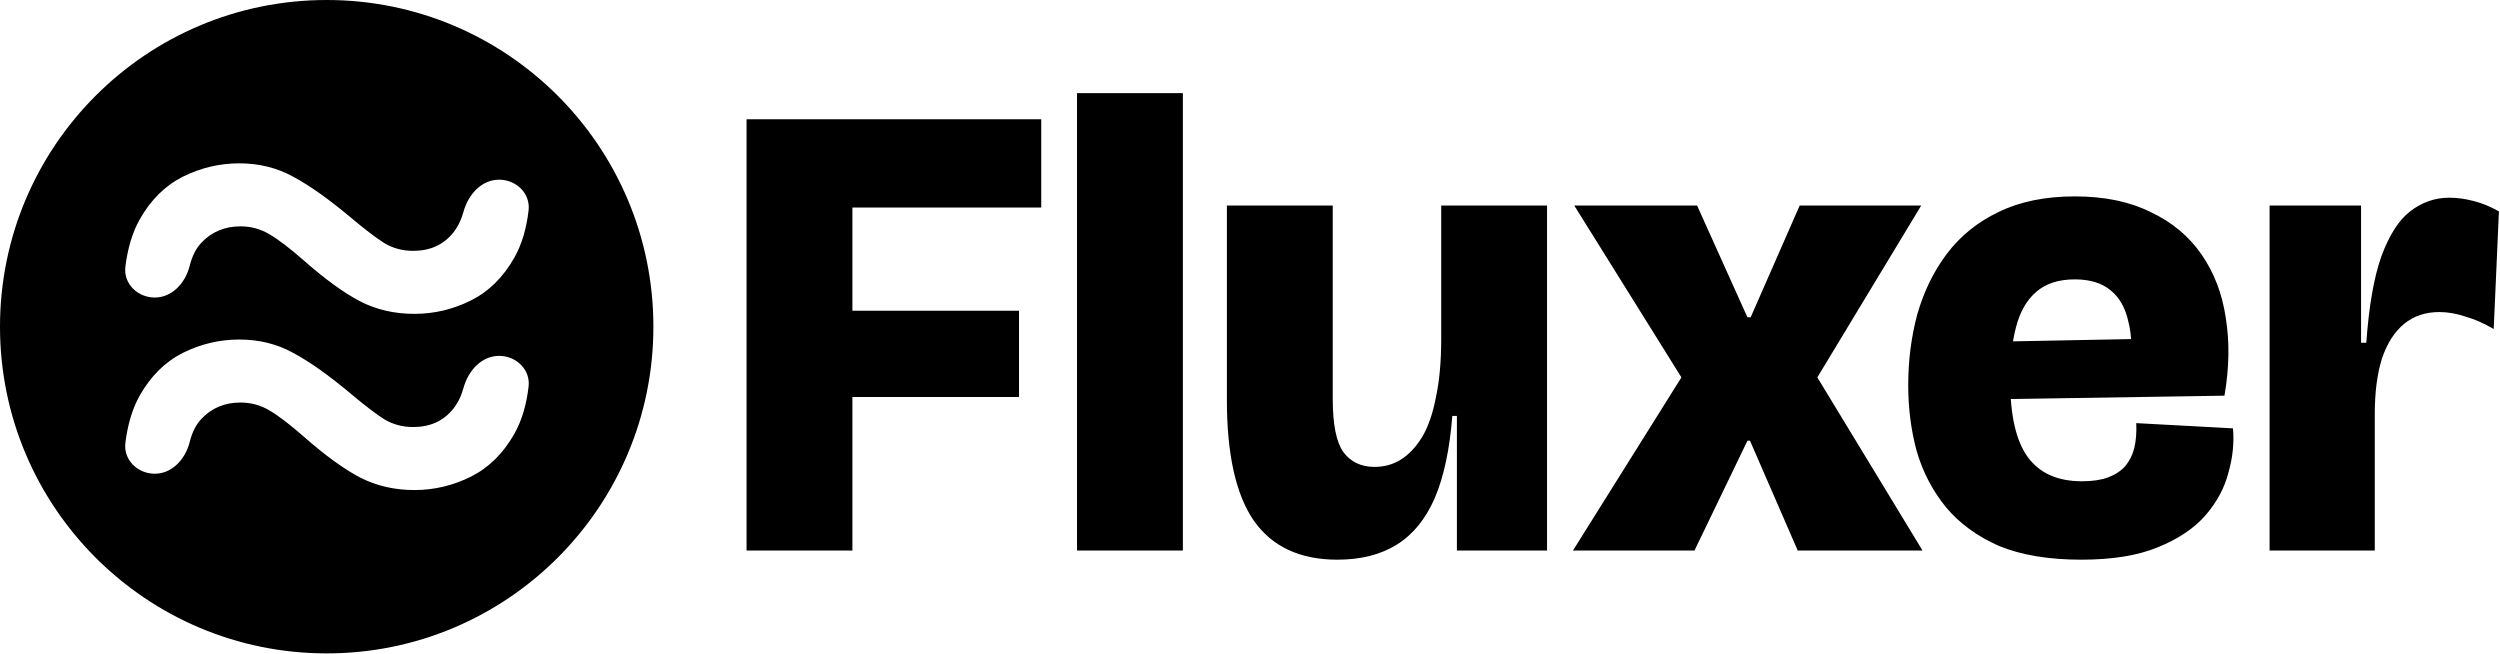
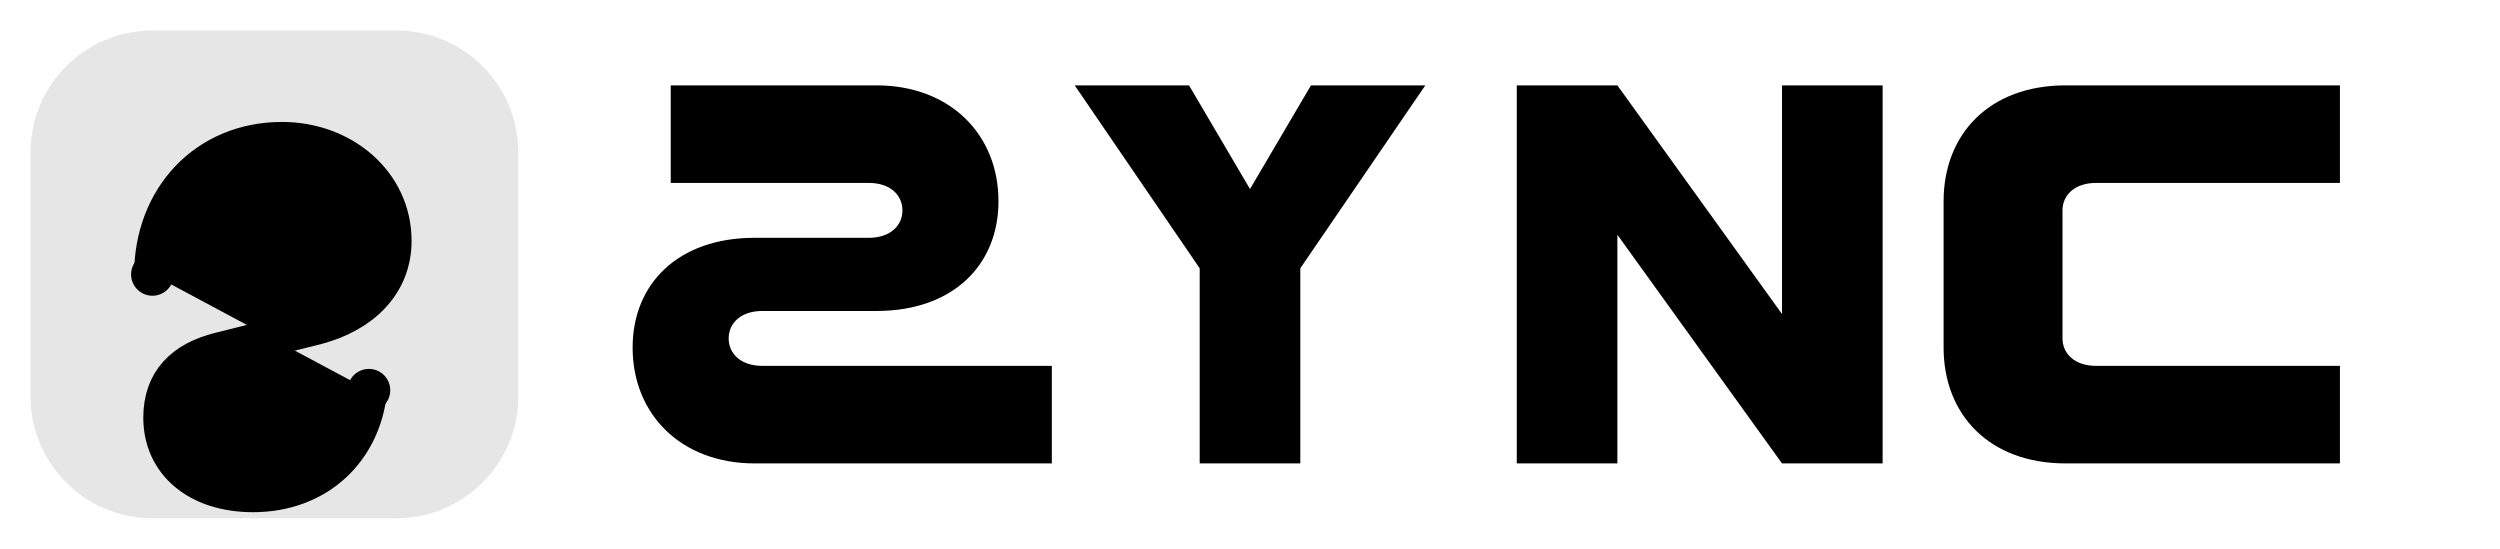
- <svg xmlns="http://www.w3.org/2000/svg" fill="none" viewBox="0 0 1959 512">
-   <path fill="currentColor" d="M585 431.4V93.48h82.944V431.4H585Zm41.472-120.32v-67.584h172.032v67.584H626.472Zm0-148.48V93.48h189.44v69.12h-189.44ZM843.951 431.4V73h82.944v358.4h-82.944ZM1047.92 438.568c-29.35 0-51.2-10.24-65.536-30.72-13.995-20.48-20.992-51.883-20.992-94.208V161.064h82.948v151.552c0 19.797 2.73 33.621 8.19 41.472 5.8 7.851 13.99 11.776 24.57 11.776 7.51 0 14.34-1.877 20.48-5.632 6.49-4.096 12.12-10.069 16.9-17.92 4.78-8.192 8.36-18.603 10.75-31.232 2.73-12.629 4.1-27.819 4.1-45.568V161.064h82.94V431.4h-70.65V325.928h-3.59c-2.05 26.283-6.65 47.787-13.82 64.512-7.17 16.384-17.07 28.501-29.7 36.352-12.63 7.851-28.16 11.776-46.59 11.776ZM1232.57 431.4l84.99-135.68-83.97-134.656h96.26l39.42 87.552h2.56l38.4-87.552h95.23l-81.4 134.656 82.43 135.68h-97.79l-37.38-86.016h-2.05L1327.8 431.4h-95.23Z" />
-   <path fill="currentColor" d="M1630.96 438.568c-25.6 0-47.1-3.584-64.51-10.752-17.06-7.509-30.89-17.579-41.47-30.208-10.58-12.971-18.26-27.648-23.04-44.032-4.44-16.384-6.66-33.621-6.66-51.712 0-19.456 2.39-38.059 7.17-55.808 5.12-17.749 12.8-33.451 23.04-47.104 10.58-13.995 24.07-24.917 40.45-32.768 16.73-8.192 36.69-12.288 59.9-12.288s43.01 4.096 59.4 12.288c16.72 7.851 30.03 18.944 39.93 33.28 9.9 14.336 16.22 30.891 18.95 49.664 3.07 18.773 2.73 39.083-1.03 60.928L1547 313.128v-45.056l132.6-2.56-10.75 26.112c2.05-15.701 1.71-28.843-1.02-39.424-2.39-10.923-7-19.115-13.83-24.576-6.82-5.803-16.21-8.704-28.16-8.704-12.63 0-22.69 3.243-30.2 9.728-7.51 6.485-12.8 15.701-15.88 27.648-3.07 11.605-4.6 25.429-4.6 41.472 0 27.648 4.6 47.787 13.82 60.416 9.22 12.629 23.38 18.944 42.5 18.944 8.19 0 15.01-1.024 20.48-3.072 5.46-2.048 9.89-4.949 13.31-8.704 3.41-4.096 5.8-8.875 7.17-14.336 1.36-5.803 1.87-12.288 1.53-19.456l75.78 4.096c1.02 11.264-.17 22.869-3.59 34.816-3.07 11.947-9.04 23.04-17.92 33.28-8.87 10.24-21.33 18.603-37.37 25.088-15.7 6.485-35.67 9.728-59.91 9.728ZM1778.45 431.4V161.064h71.68v107.52h4.1c2.05-28.672 5.97-51.2 11.77-67.584 6.15-16.725 13.66-28.501 22.53-35.328 9.22-7.168 19.46-10.752 30.72-10.752 6.15 0 12.46.853 18.95 2.56 6.82 1.707 13.48 4.437 19.96 8.192l-4.09 92.16c-7.51-4.437-14.85-7.68-22.02-9.728-7.17-2.389-13.99-3.584-20.48-3.584-10.92 0-20.14 3.072-27.65 9.216-7.51 6.144-13.31 15.189-17.4 27.136-3.76 11.947-5.64 26.453-5.64 43.52V431.4h-82.43ZM256 0c141.385 0 256 114.615 256 256S397.385 512 256 512 0 397.385 0 256 114.615 0 256 0Zm-68.47 266.057c-15.543 0-30.324 3.505-44.343 10.514-13.866 7.01-25.143 18.21-33.828 33.6-5.616 10.129-9.318 22.403-11.106 36.822-1.654 13.341 9.576 24.207 23.018 24.207 13.778 0 24.065-11.574 27.402-24.941 1.891-7.579 4.939-13.589 9.142-18.03 8.076-8.534 18.286-12.8 30.629-12.8 8.229 0 15.772 2.057 22.629 6.171 6.857 3.962 15.771 10.743 26.742 20.343 16.762 14.781 31.544 25.524 44.344 32.228 12.8 6.553 26.971 9.829 42.514 9.829 15.543 0 30.324-3.505 44.343-10.514 14.019-7.01 25.371-18.21 34.057-33.6 5.738-10.168 9.448-22.497 11.129-36.987 1.543-13.302-9.704-24.042-23.096-24.042-13.863.001-24.202 11.704-27.888 25.07-1.797 6.515-4.512 12.025-8.145 16.53-7.619 9.448-18.057 14.172-31.314 14.172-8.229 0-15.696-1.982-22.4-5.943-6.553-4.115-15.543-10.972-26.972-20.572-16.914-14.171-31.772-24.685-44.572-31.543-12.647-7.009-26.742-10.514-42.285-10.514Zm0-138.057c-15.543 0-30.324 3.505-44.343 10.514-13.866 7.01-25.143 18.21-33.828 33.6-5.616 10.129-9.318 22.403-11.106 36.821-1.654 13.341 9.576 24.207 23.018 24.208 13.778 0 24.065-11.574 27.402-24.941 1.891-7.579 4.939-13.589 9.142-18.031 8.076-8.533 18.286-12.8 30.629-12.8 8.229 0 15.772 2.058 22.629 6.172 6.857 3.962 15.771 10.743 26.742 20.343 16.762 14.781 31.544 25.524 44.344 32.228 12.8 6.553 26.971 9.829 42.514 9.829 15.543 0 30.324-3.505 44.343-10.514 14.019-7.01 25.371-18.21 34.057-33.6 5.738-10.168 9.448-22.497 11.129-36.987 1.543-13.303-9.704-24.042-23.096-24.042-13.863 0-24.202 11.704-27.888 25.07-1.797 6.515-4.512 12.025-8.145 16.53-7.619 9.448-18.057 14.171-31.314 14.171-8.229 0-15.696-1.981-22.4-5.942-6.553-4.115-15.543-10.972-26.972-20.572-16.914-14.171-31.772-24.686-44.572-31.543C217.168 131.505 203.073 128 187.53 128Z" />
+ <svg xmlns="http://www.w3.org/2000/svg" viewBox="0 0 1640 360" fill="none">
+   <g fill="currentColor">
+     <rect x="20" y="20" width="320" height="320" rx="80" fill="currentColor" fill-opacity="0.1" />
+     <path d="M100 180 C 100 130 135 92 185 92 C 225 92 258 120 258 158 C 258 186 238 206 208 214 L 144 230 C 120 236 106 250 106 274 C 106 304 130 324 166 324 C 208 324 238 296 242 256" stroke="currentColor" stroke-width="24" stroke-linecap="round" stroke-linejoin="round" />
+     <circle cx="100" cy="180" r="14" />
+     <circle cx="242" cy="256" r="14" />
+   </g>
+   <path fill="currentColor" d="M635 56H440v64h130c14 0 22 8 22 18s-8 18-22 18H495c-50 0-80 30-80 72 0 44 32 76 80 76h195v-64H500c-14 0-22-8-22-18s8-18 22-18h75c50 0 80-30 80-72 0-44-32-76-80-76Z" />
+   <path fill="currentColor" d="M705 56l82 120v128h66V176l82-120h-75l-40 68-40-68h-75Z" />
+   <path fill="currentColor" d="M995 56v248h66V154l108 150h66V56h-66v150L1061 56h-66Z" />
+   <path fill="currentColor" d="M1535 120V56H1355c-50 0-80 32-80 76v96c0 44 30 76 80 76h180v-64h-160c-14 0-22-8-22-18v-84c0-10 8-18 22-18h160Z" />
</svg>
